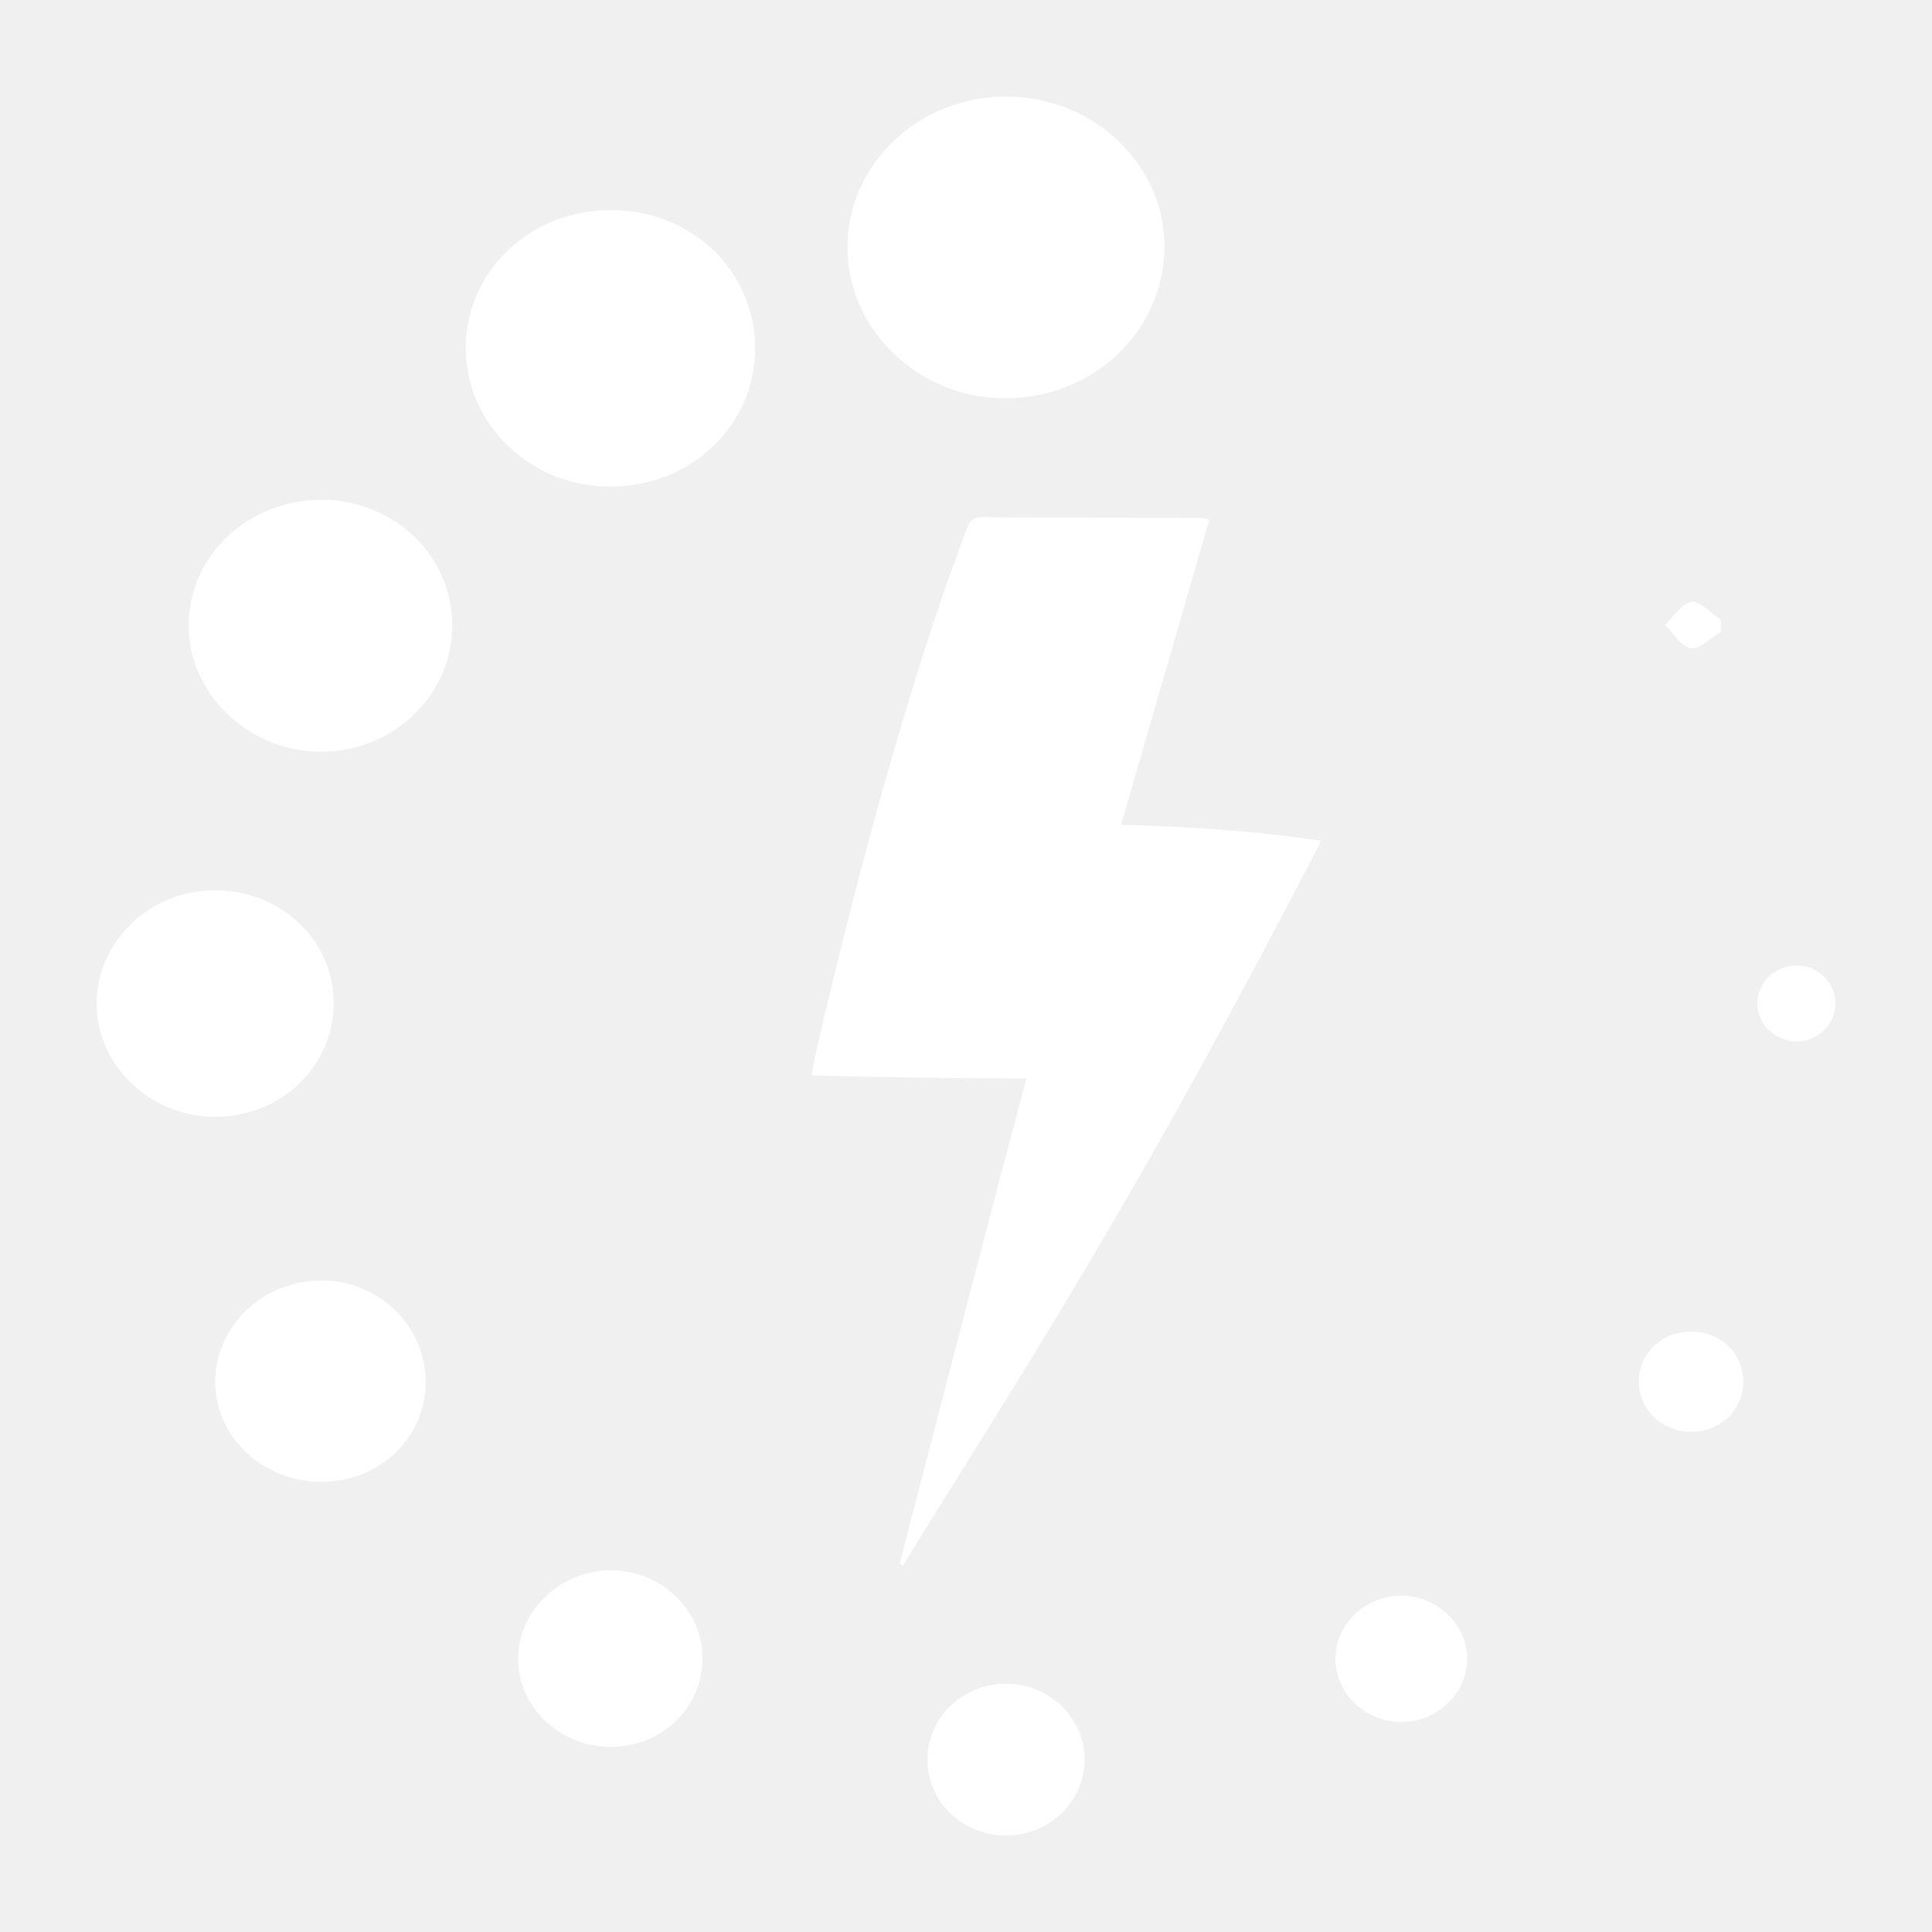
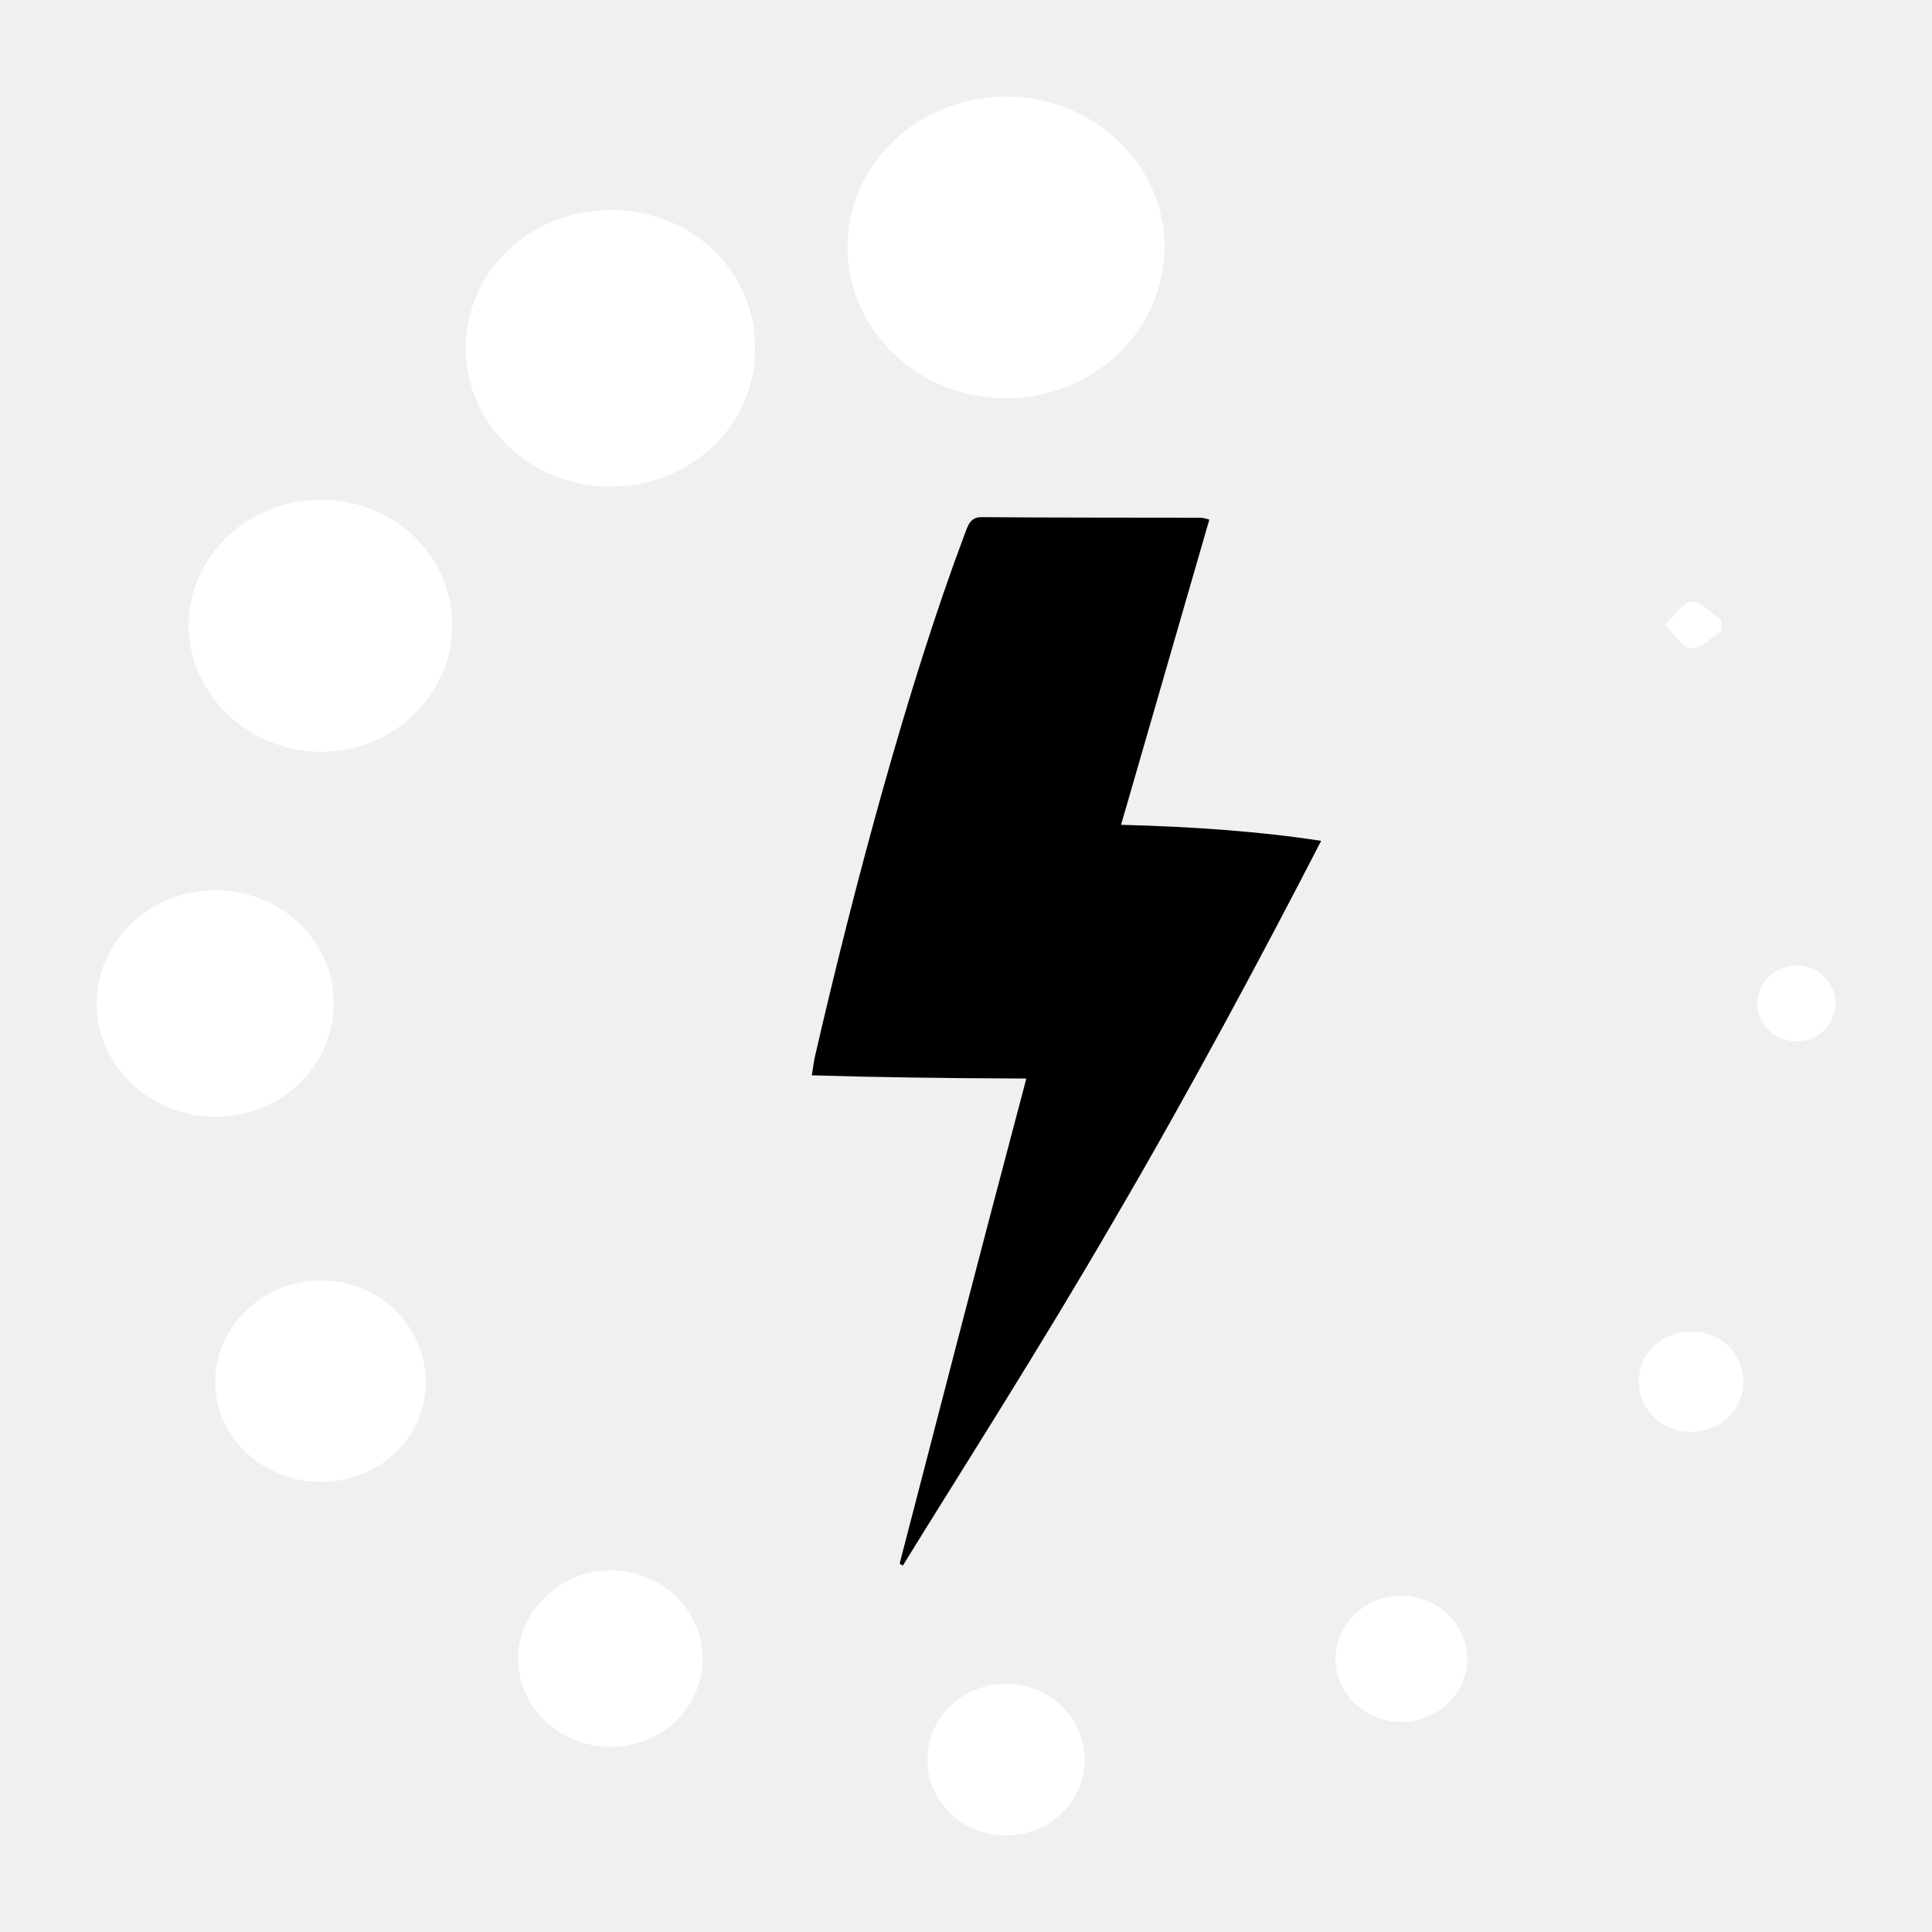
- <svg xmlns="http://www.w3.org/2000/svg" xmlns:xlink="http://www.w3.org/1999/xlink" version="1.1" id="Layer_1" x="0px" y="0px" width="1000px" height="1000px" viewBox="0 0 1000 1000" enable-background="new 0 0 1000 1000" xml:space="preserve">
+ <svg xmlns="http://www.w3.org/2000/svg" version="1.1" id="Layer_1" x="0px" y="0px" width="1000px" height="1000px" viewBox="0 0 1000 1000" enable-background="new 0 0 1000 1000" xml:space="preserve">
  <g>
-     <g>
-       <g>
-         <g>
-           <defs>
-             <path id="SVGID_1_" d="M531.231,558.252c-41.637-0.146-80.568-0.695-111.045-1.67c0.705-4.229,1.037-7.221,1.686-9.984       c20.373-88.478,48.309-192.694,77.326-269.771c1.754-4.707,2.906-9.215,8.844-9.156c37.896,0.326,75.818,0.212,113.725,0.302       c0.832,0.002,1.676,0.357,4.188,0.941c-13.736,47.458-28.582,98.688-45.697,158.013c37.68,0.941,73.15,3.561,103.559,8.301       c-28.93,56.211-68.025,129.413-106.855,195.722c-38.988,67.236-77.715,127.578-109.686,179.441       c-0.541-0.361-1.082-0.727-1.621-1.09C484.578,736.383,506.162,652.66,531.231,558.252z" />
-           </defs>
-           <use xlink:href="#SVGID_1_" overflow="visible" fill="#FFFFFF" />
-           <clipPath id="SVGID_2_">
-             <use xlink:href="#SVGID_1_" overflow="visible" />
-           </clipPath>
-           <g clip-path="url(#SVGID_2_)">
- 				</g>
-         </g>
-       </g>
-     </g>
+     <path id="SVGID_1_" d="M531.231,558.252c-41.637-0.146-80.568-0.695-111.045-1.67c0.705-4.229,1.037-7.221,1.686-9.984   c20.373-88.478,48.309-192.694,77.326-269.771c1.754-4.707,2.906-9.215,8.844-9.156c37.896,0.326,75.818,0.212,113.725,0.302   c0.832,0.002,1.676,0.357,4.188,0.941c-13.736,47.458-28.582,98.688-45.697,158.013c37.68,0.941,73.15,3.561,103.559,8.301   c-28.93,56.211-68.025,129.413-106.855,195.722c-38.988,67.236-77.715,127.578-109.686,179.441   c-0.541-0.361-1.082-0.727-1.621-1.09C484.578,736.383,506.162,652.66,531.231,558.252z" />
  </g>
  <g>
    <path fill-rule="evenodd" clip-rule="evenodd" fill="#FFFFFF" d="M521.072,50c45.46,0.177,82.246,35.633,81.653,78.702   c-0.602,43.35-37.525,77.766-83.079,77.435c-44.538-0.325-80.994-35.515-80.988-78.171C438.664,84.763,475.595,49.826,521.072,50z" />
    <path fill-rule="evenodd" clip-rule="evenodd" fill="#FFFFFF" d="M316.277,108.737c42.02,0.076,74.82,31.733,74.583,71.985   c-0.235,39.999-33.683,71.461-75.643,71.153c-40.885-0.297-74.101-32.337-74.155-71.531   C241.005,140.447,274.396,108.658,316.277,108.737z" />
    <path fill-rule="evenodd" clip-rule="evenodd" fill="#FFFFFF" d="M167.015,258.719c37.45,0.271,67.284,29.338,67.058,65.331   c-0.23,36.418-31.33,65.724-69.034,65.057c-37.099-0.657-67.662-30.456-67.371-65.683   C97.968,287.119,128.702,258.44,167.015,258.719z" />
    <path fill-rule="evenodd" clip-rule="evenodd" fill="#FFFFFF" d="M111.151,460.796c33.832-0.107,61.184,25.496,61.571,57.633   c0.398,32.89-26.657,59.374-60.913,59.631c-33.915,0.256-62.134-26.673-61.806-58.979   C50.332,486.929,77.636,460.901,111.151,460.796z" />
    <path fill-rule="evenodd" clip-rule="evenodd" fill="#FFFFFF" d="M220.359,715.338c0.045,28.721-23.869,51.635-53.915,51.665   c-30.623,0.03-55.363-23.426-55.053-52.193c0.306-28.444,24.563-51.715,54.263-52.061   C195.73,662.397,220.315,686.028,220.359,715.338z" />
    <path fill-rule="evenodd" clip-rule="evenodd" fill="#FFFFFF" d="M363.665,857.947c0.271,25.686-20.908,46.247-47.611,46.23   c-26.042-0.019-47.396-20.075-47.881-44.969c-0.487-24.944,21.696-46.428,47.917-46.421   C342.086,812.802,363.402,833.034,363.665,857.947z" />
    <path fill-rule="evenodd" clip-rule="evenodd" fill="#FFFFFF" d="M561.377,911.547c-0.45,21.979-19.339,39.191-42.165,38.429   c-22.296-0.745-39.506-18.306-39.163-39.956c0.343-21.396,18.564-38.614,40.777-38.518   C543.559,871.599,561.827,889.642,561.377,911.547z" />
    <path fill-rule="evenodd" clip-rule="evenodd" fill="#FFFFFF" d="M725.73,891.266c-18.594,0.197-34.083-14.129-34.493-31.905   c-0.422-18.271,15.254-33.606,34.247-33.503c18.394,0.104,33.872,14.982,33.944,32.641   C759.507,876.205,744.223,891.065,725.73,891.266z" />
    <path fill-rule="evenodd" clip-rule="evenodd" fill="#FFFFFF" d="M902.306,714.877c0.113,14.524-11.367,25.915-26.414,26.212   c-15.512,0.309-27.831-11.444-27.629-26.364c0.189-14.448,11.98-25.525,27.122-25.479   C890.633,689.289,902.188,700.293,902.306,714.877z" />
    <path fill-rule="evenodd" clip-rule="evenodd" fill="#FFFFFF" d="M950,519.372c0.01,10.77-8.758,19.469-19.803,19.655   c-10.934,0.184-20.319-8.46-20.619-18.986c-0.313-11.153,9.098-20.432,20.595-20.3C941.145,499.865,949.992,508.622,950,519.372z" />
    <path fill-rule="evenodd" clip-rule="evenodd" fill="#FFFFFF" d="M890.716,326.992c-5.215,3.123-10.911,9.239-15.507,8.558   c-5.01-0.742-8.996-7.791-13.43-12.088c4.558-4.258,8.762-11.365,13.775-11.932c4.629-0.522,10.121,5.972,15.232,9.375   C890.761,322.936,890.74,324.965,890.716,326.992z" />
  </g>
</svg>
